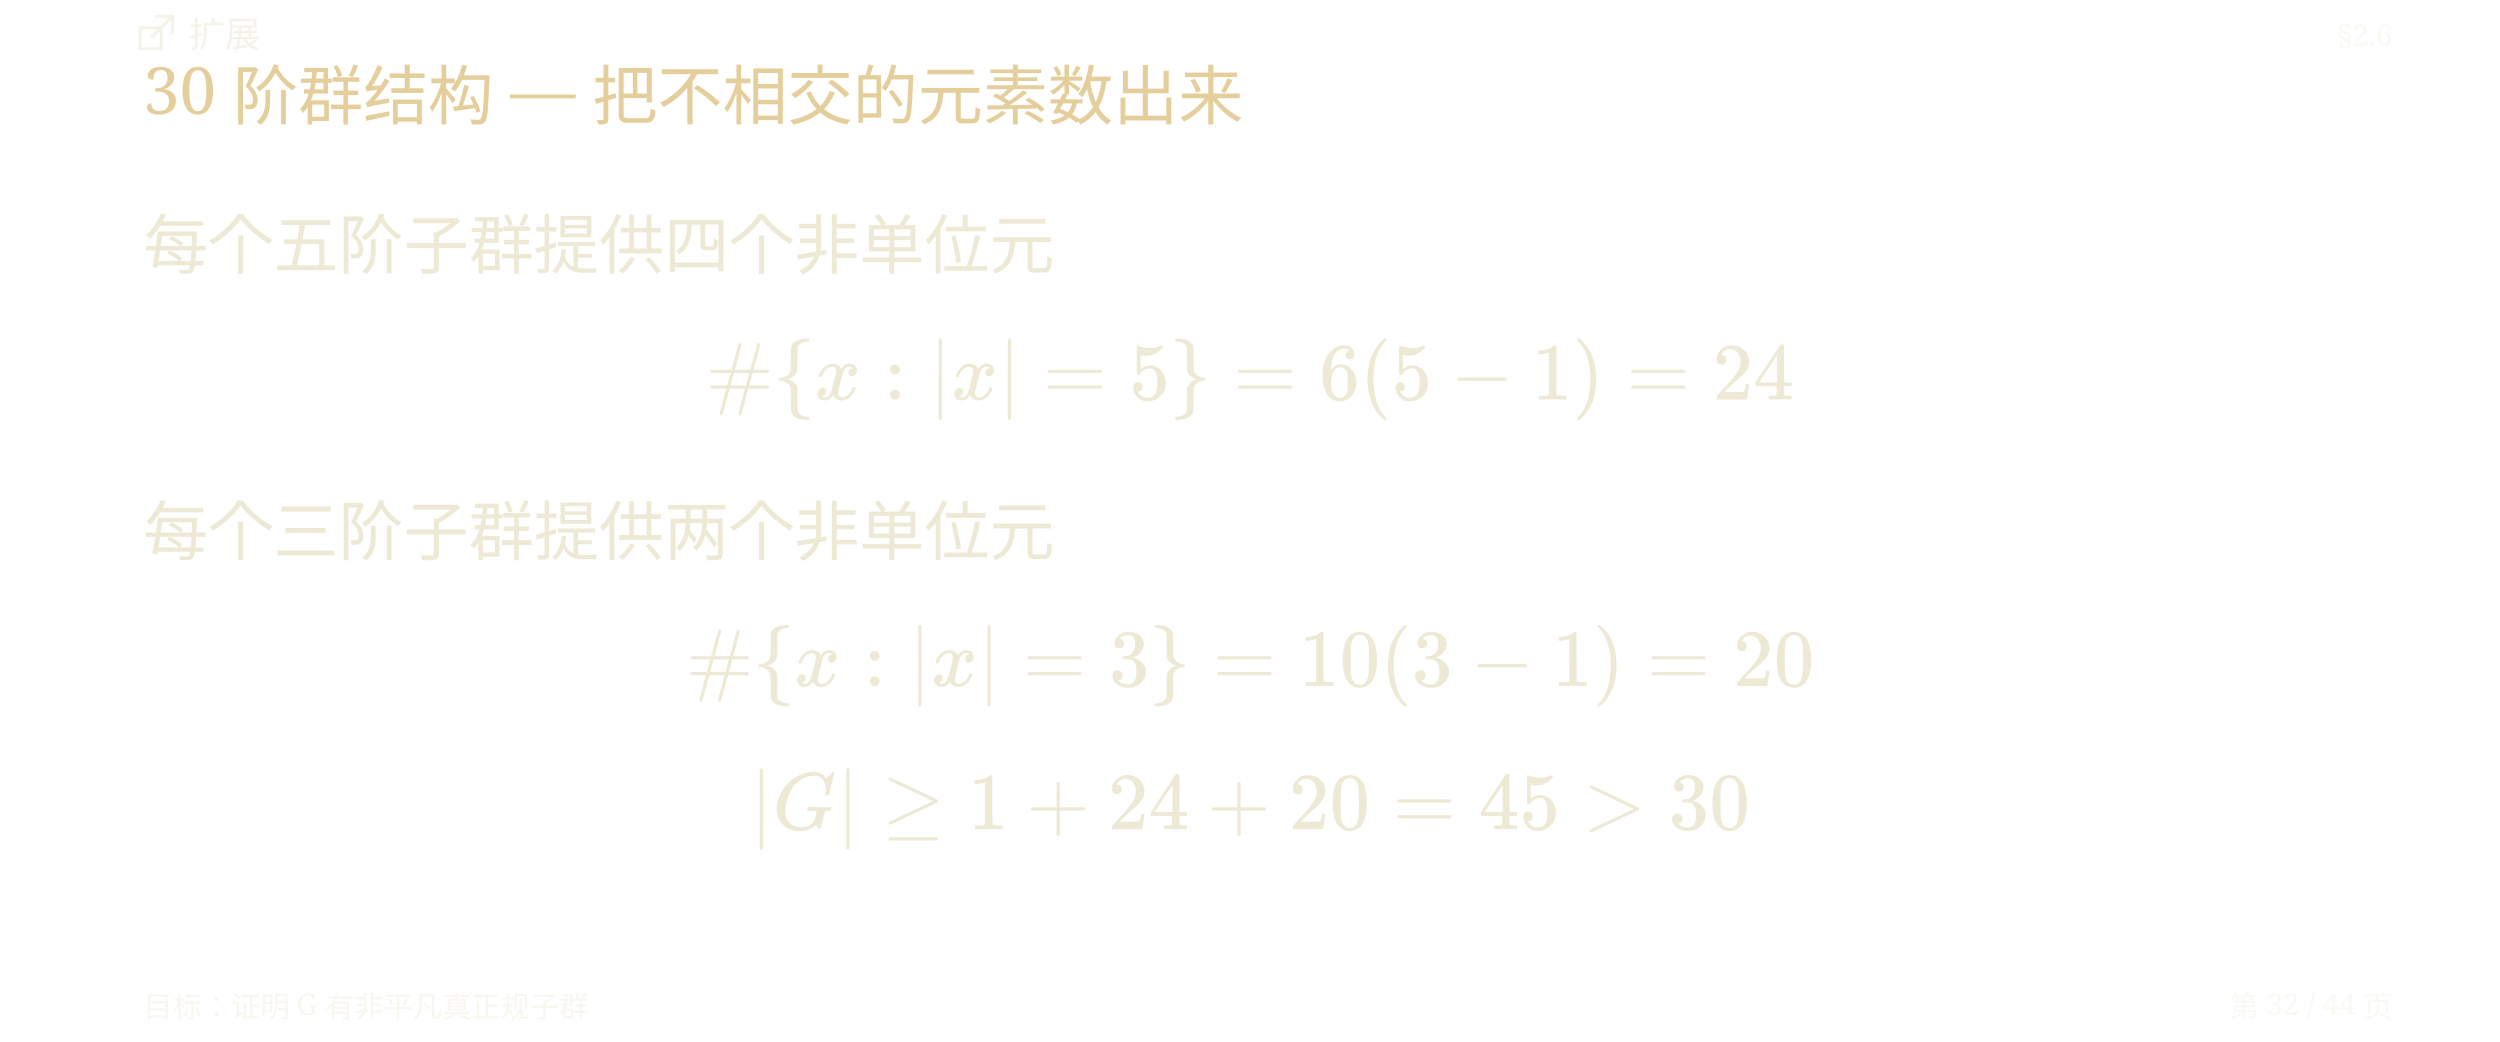
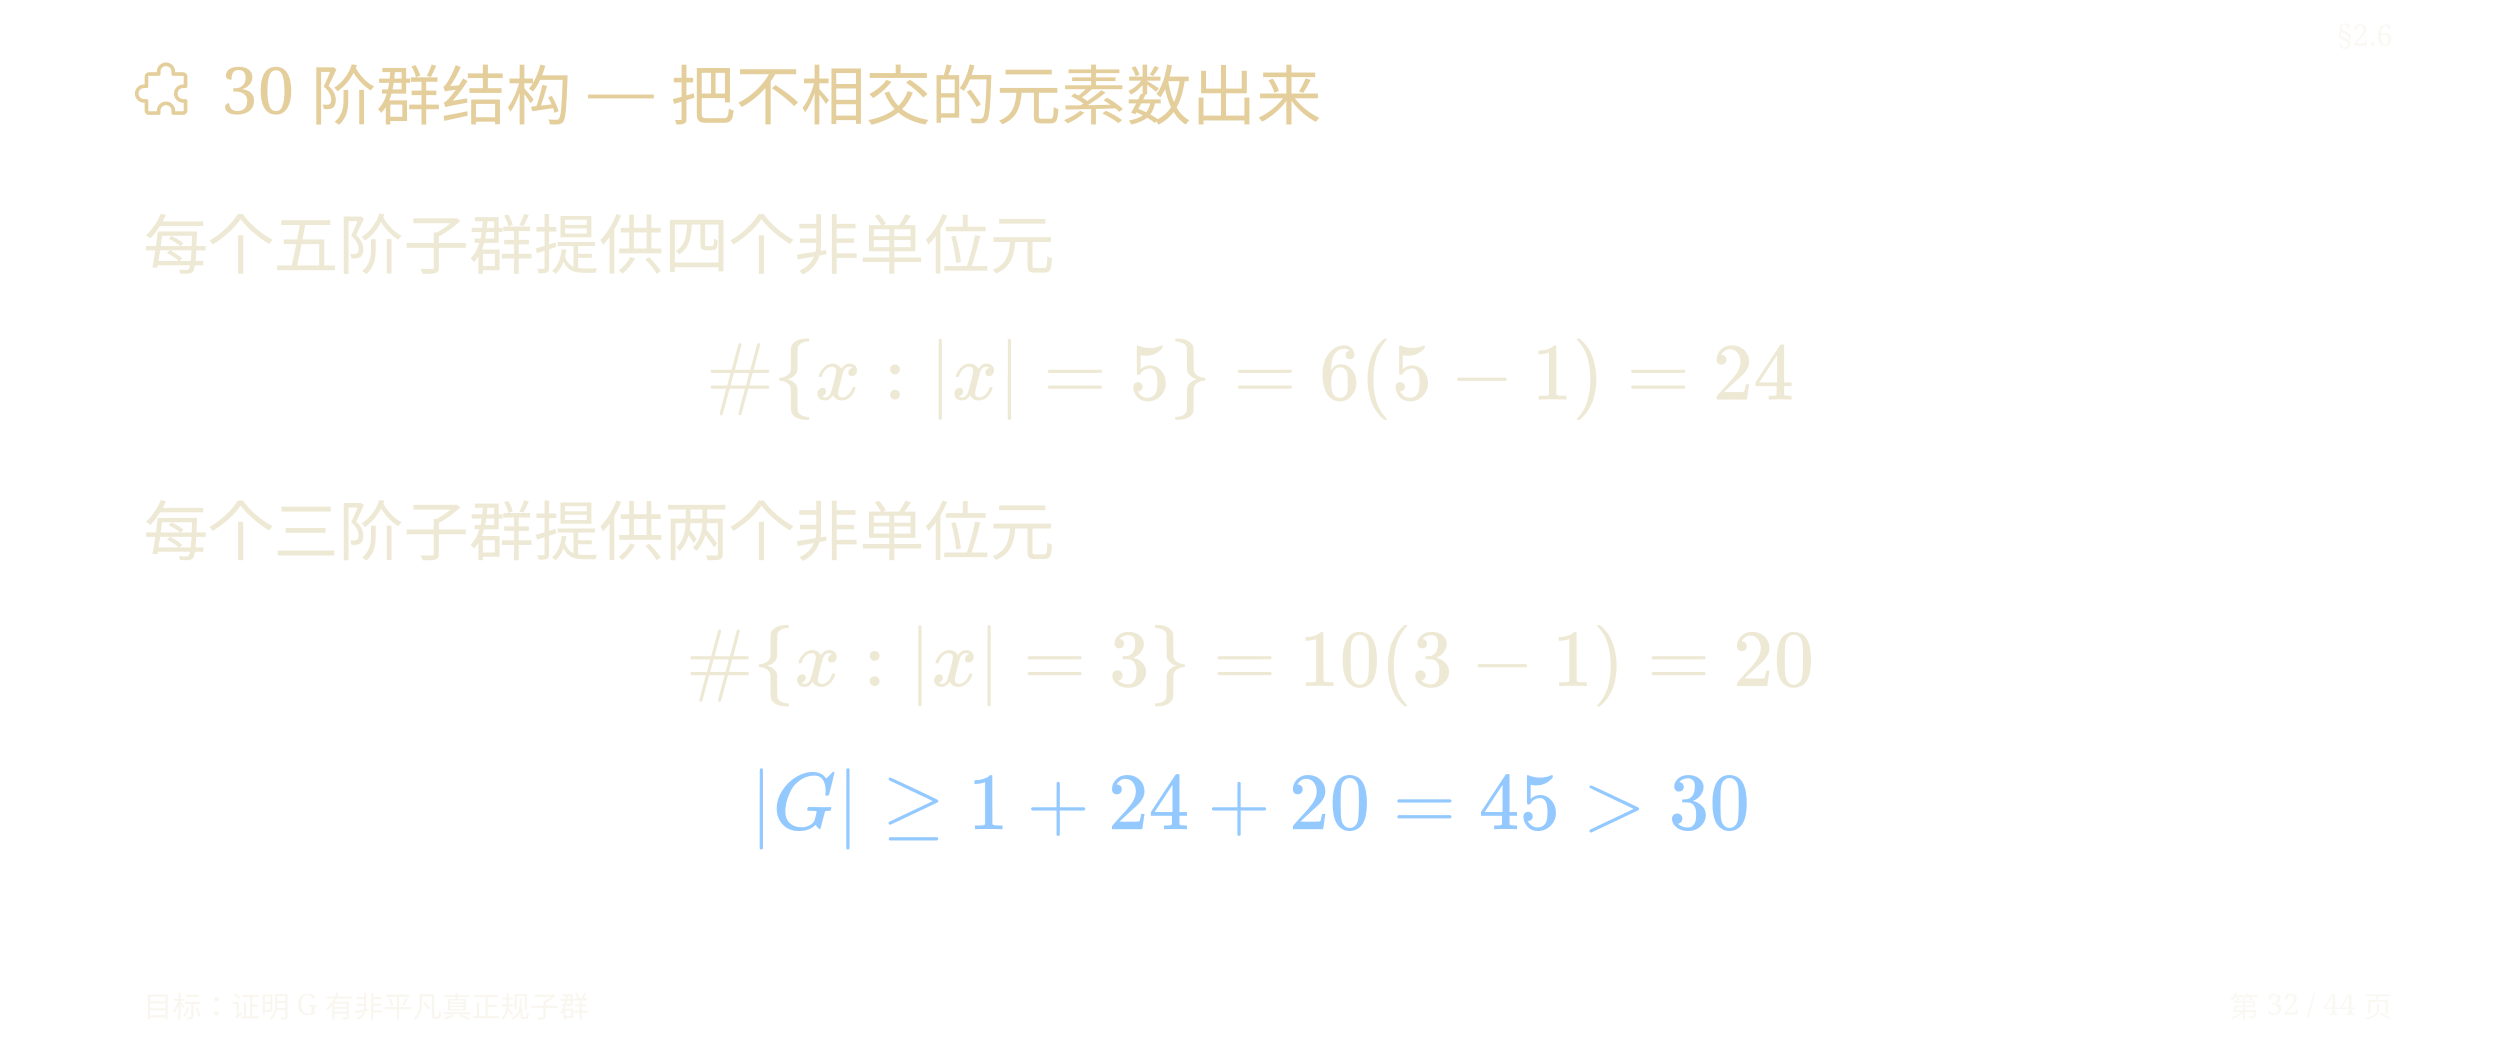
<svg xmlns="http://www.w3.org/2000/svg" width="1536" height="640" viewBox="0 0 1536 640">
+   <g transform="translate(84 38) scale(1.5)" fill="none" stroke="#e4cf9c" stroke-width="1.5" stroke-linecap="round" stroke-linejoin="round">
+     <path d="M9 5V4a3 3 0 0 1 6 0v1h4a1 1 0 0 1 1 1v4h-1a3 3 0 0 0 0 6h1v4a1 1 0 0 1-1 1h-4v-1a3 3 0 0 0-6 0v1H5a1 1 0 0 1-1-1v-4H3a3 3 0 0 1 0-6h1V6a1 1 0 0 1 1-1Z" />
+   </g>
  <g fill="#eee9d5" font-family="RefugeChinese,KaiTi,serif">
-     <text x="88" y="70" font-size="40" fill="#e4cf9c">30 阶群结构 — 把不相交的元素数出来</text>
+     <text x="136" y="70" font-size="40" fill="#e4cf9c">30 阶群结构 — 把不相交的元素数出来</text>
    <text x="1470" y="28" font-size="18" text-anchor="end" opacity=".32">§2.6</text>
    <text x="1470" y="625" font-size="18" text-anchor="end" opacity=".32">第 32 / 44 页</text>
-     <g transform="translate(84 8)" fill="none" stroke="#eee9d5" stroke-width="1.8" opacity=".58">
-       <path d="M2 9H15V22H2ZM11 2H22V13M22 2L9 15" />
-     </g>
-     <text x="116" y="29" font-size="22" opacity=".58">扩展</text>
    <text x="88" y="625" font-size="18" opacity=".4">目标：证明 G 有非平凡真正规子群</text>
    <text x="88" y="165" font-size="40" fill="#eee9d5">每个五阶子群提供四个非单位元</text>
    <text x="88" y="341" font-size="40" fill="#eee9d5">每个三阶子群提供两个非单位元</text>
  </g>
  <svg x="433.807" y="208" width="668.385" height="50" viewBox="0 -750 13367.7 1000">
    <g stroke="#eee9d5" fill="#eee9d5" stroke-width="0" transform="scale(1,-1)">
      <g data-mml-node="math">
        <g data-mml-node="mi">
          <path data-c="23" d="M56 347Q56 360 70 367H313L355 524Q394 676 401 686Q406 694 416 694Q434 694 436 676Q436 672 396 522Q355 374 355 369L354 367H543L585 524Q626 679 630 685Q636 694 646 694Q653 694 659 689T665 678Q665 668 626 522Q585 374 585 369L584 367H762Q777 359 777 347Q777 334 767 331T722 327H667H572L552 251L531 174Q531 173 647 173H720Q756 173 766 170T777 153T762 133H519L477 -24Q436 -179 432 -185Q426 -194 416 -194Q409 -194 403 -189T397 -177Q397 -167 436 -21Q477 125 477 131L478 133H289L247 -24Q206 -179 202 -185Q196 -194 186 -194Q179 -194 173 -189T167 -177Q167 -167 206 -21Q247 125 247 131L248 133H70Q56 140 56 153Q56 168 72 173H260L280 249L301 326Q301 327 186 327H72Q56 332 56 347ZM531 326Q531 327 437 327H342L322 251L301 174Q301 173 395 173H490L510 249L531 326Z" />
        </g>
        <g data-mml-node="mo" transform="translate(833,0)">
          <path data-c="7B" d="M434 -231Q434 -244 428 -250H410Q281 -250 230 -184Q225 -177 222 -172T217 -161T213 -148T211 -133T210 -111T209 -84T209 -47T209 0Q209 21 209 53Q208 142 204 153Q203 154 203 155Q189 191 153 211T82 231Q71 231 68 234T65 250T68 266T82 269Q116 269 152 289T203 345Q208 356 208 377T209 529V579Q209 634 215 656T244 698Q270 724 324 740Q361 748 377 749Q379 749 390 749T408 750H428Q434 744 434 732Q434 719 431 716Q429 713 415 713Q362 710 332 689T296 647Q291 634 291 499V417Q291 370 288 353T271 314Q240 271 184 255L170 250L184 245Q202 239 220 230T262 196T290 137Q291 131 291 1Q291 -134 296 -147Q306 -174 339 -192T415 -213Q429 -213 431 -216Q434 -219 434 -231Z" />
        </g>
        <g data-mml-node="mi" transform="translate(1333,0)">
          <path data-c="1D465" d="M52 289Q59 331 106 386T222 442Q257 442 286 424T329 379Q371 442 430 442Q467 442 494 420T522 361Q522 332 508 314T481 292T458 288Q439 288 427 299T415 328Q415 374 465 391Q454 404 425 404Q412 404 406 402Q368 386 350 336Q290 115 290 78Q290 50 306 38T341 26Q378 26 414 59T463 140Q466 150 469 151T485 153H489Q504 153 504 145Q504 144 502 134Q486 77 440 33T333 -11Q263 -11 227 52Q186 -10 133 -10H127Q78 -10 57 16T35 71Q35 103 54 123T99 143Q142 143 142 101Q142 81 130 66T107 46T94 41L91 40Q91 39 97 36T113 29T132 26Q168 26 194 71Q203 87 217 139T245 247T261 313Q266 340 266 352Q266 380 251 392T217 404Q177 404 142 372T93 290Q91 281 88 280T72 278H58Q52 284 52 289Z" />
        </g>
        <g data-mml-node="mo" transform="translate(2182.8,0)">
          <path data-c="3A" d="M78 370Q78 394 95 412T138 430Q162 430 180 414T199 371Q199 346 182 328T139 310T96 327T78 370ZM78 60Q78 84 95 102T138 120Q162 120 180 104T199 61Q199 36 182 18T139 0T96 17T78 60Z" />
        </g>
        <g data-mml-node="TeXAtom" data-mjx-texclass="ORD" transform="translate(2738.6,0)">
          <g data-mml-node="mo" transform="translate(0 -0.5)">
            <path data-c="7C" d="M139 -249H137Q125 -249 119 -235V251L120 737Q130 750 139 750Q152 750 159 735V-235Q151 -249 141 -249H139Z" />
          </g>
        </g>
        <g data-mml-node="mi" transform="translate(3016.6,0)">
          <path data-c="1D465" d="M52 289Q59 331 106 386T222 442Q257 442 286 424T329 379Q371 442 430 442Q467 442 494 420T522 361Q522 332 508 314T481 292T458 288Q439 288 427 299T415 328Q415 374 465 391Q454 404 425 404Q412 404 406 402Q368 386 350 336Q290 115 290 78Q290 50 306 38T341 26Q378 26 414 59T463 140Q466 150 469 151T485 153H489Q504 153 504 145Q504 144 502 134Q486 77 440 33T333 -11Q263 -11 227 52Q186 -10 133 -10H127Q78 -10 57 16T35 71Q35 103 54 123T99 143Q142 143 142 101Q142 81 130 66T107 46T94 41L91 40Q91 39 97 36T113 29T132 26Q168 26 194 71Q203 87 217 139T245 247T261 313Q266 340 266 352Q266 380 251 392T217 404Q177 404 142 372T93 290Q91 281 88 280T72 278H58Q52 284 52 289Z" />
        </g>
        <g data-mml-node="TeXAtom" data-mjx-texclass="ORD" transform="translate(3588.6,0)">
          <g data-mml-node="mo" transform="translate(0 -0.5)">
            <path data-c="7C" d="M139 -249H137Q125 -249 119 -235V251L120 737Q130 750 139 750Q152 750 159 735V-235Q151 -249 141 -249H139Z" />
          </g>
        </g>
        <g data-mml-node="mo" transform="translate(4144.3,0)">
          <path data-c="3D" d="M56 347Q56 360 70 367H707Q722 359 722 347Q722 336 708 328L390 327H72Q56 332 56 347ZM56 153Q56 168 72 173H708Q722 163 722 153Q722 140 707 133H70Q56 140 56 153Z" />
        </g>
        <g data-mml-node="mn" transform="translate(5200.1,0)">
          <path data-c="35" d="M164 157Q164 133 148 117T109 101H102Q148 22 224 22Q294 22 326 82Q345 115 345 210Q345 313 318 349Q292 382 260 382H254Q176 382 136 314Q132 307 129 306T114 304Q97 304 95 310Q93 314 93 485V614Q93 664 98 664Q100 666 102 666Q103 666 123 658T178 642T253 634Q324 634 389 662Q397 666 402 666Q410 666 410 648V635Q328 538 205 538Q174 538 149 544L139 546V374Q158 388 169 396T205 412T256 420Q337 420 393 355T449 201Q449 109 385 44T229 -22Q148 -22 99 32T50 154Q50 178 61 192T84 210T107 214Q132 214 148 197T164 157Z" />
        </g>
        <g data-mml-node="mo" transform="translate(5700.1,0)">
          <path data-c="7D" d="M65 731Q65 745 68 747T88 750Q171 750 216 725T279 670Q288 649 289 635T291 501Q292 362 293 357Q306 312 345 291T417 269Q428 269 431 266T434 250T431 234T417 231Q380 231 345 210T298 157Q293 143 292 121T291 -28V-79Q291 -134 285 -156T256 -198Q202 -250 89 -250Q71 -250 68 -247T65 -230Q65 -224 65 -223T66 -218T69 -214T77 -213Q91 -213 108 -210T146 -200T183 -177T207 -139Q208 -134 209 3L210 139Q223 196 280 230Q315 247 330 250Q305 257 280 270Q225 304 212 352L210 362L209 498Q208 635 207 640Q195 680 154 696T77 713Q68 713 67 716T65 731Z" />
        </g>
        <g data-mml-node="mo" transform="translate(6477.9,0)">
          <path data-c="3D" d="M56 347Q56 360 70 367H707Q722 359 722 347Q722 336 708 328L390 327H72Q56 332 56 347ZM56 153Q56 168 72 173H708Q722 163 722 153Q722 140 707 133H70Q56 140 56 153Z" />
        </g>
        <g data-mml-node="mn" transform="translate(7533.7,0)">
          <path data-c="36" d="M42 313Q42 476 123 571T303 666Q372 666 402 630T432 550Q432 525 418 510T379 495Q356 495 341 509T326 548Q326 592 373 601Q351 623 311 626Q240 626 194 566Q147 500 147 364L148 360Q153 366 156 373Q197 433 263 433H267Q313 433 348 414Q372 400 396 374T435 317Q456 268 456 210V192Q456 169 451 149Q440 90 387 34T253 -22Q225 -22 199 -14T143 16T92 75T56 172T42 313ZM257 397Q227 397 205 380T171 335T154 278T148 216Q148 133 160 97T198 39Q222 21 251 21Q302 21 329 59Q342 77 347 104T352 209Q352 289 347 316T329 361Q302 397 257 397Z" />
        </g>
        <g data-mml-node="mo" transform="translate(8033.7,0)">
          <path data-c="28" d="M94 250Q94 319 104 381T127 488T164 576T202 643T244 695T277 729T302 750H315H319Q333 750 333 741Q333 738 316 720T275 667T226 581T184 443T167 250T184 58T225 -81T274 -167T316 -220T333 -241Q333 -250 318 -250H315H302L274 -226Q180 -141 137 -14T94 250Z" />
        </g>
        <g data-mml-node="mn" transform="translate(8422.7,0)">
          <path data-c="35" d="M164 157Q164 133 148 117T109 101H102Q148 22 224 22Q294 22 326 82Q345 115 345 210Q345 313 318 349Q292 382 260 382H254Q176 382 136 314Q132 307 129 306T114 304Q97 304 95 310Q93 314 93 485V614Q93 664 98 664Q100 666 102 666Q103 666 123 658T178 642T253 634Q324 634 389 662Q397 666 402 666Q410 666 410 648V635Q328 538 205 538Q174 538 149 544L139 546V374Q158 388 169 396T205 412T256 420Q337 420 393 355T449 201Q449 109 385 44T229 -22Q148 -22 99 32T50 154Q50 178 61 192T84 210T107 214Q132 214 148 197T164 157Z" />
        </g>
        <g data-mml-node="mo" transform="translate(9144.9,0)">
          <path data-c="2212" d="M84 237T84 250T98 270H679Q694 262 694 250T679 230H98Q84 237 84 250Z" />
        </g>
        <g data-mml-node="mn" transform="translate(10145.1,0)">
          <path data-c="31" d="M213 578L200 573Q186 568 160 563T102 556H83V602H102Q149 604 189 617T245 641T273 663Q275 666 285 666Q294 666 302 660V361L303 61Q310 54 315 52T339 48T401 46H427V0H416Q395 3 257 3Q121 3 100 0H88V46H114Q136 46 152 46T177 47T193 50T201 52T207 57T213 61V578Z" />
        </g>
        <g data-mml-node="mo" transform="translate(10645.1,0)">
          <path data-c="29" d="M60 749L64 750Q69 750 74 750H86L114 726Q208 641 251 514T294 250Q294 182 284 119T261 12T224 -76T186 -143T145 -194T113 -227T90 -246Q87 -249 86 -250H74Q66 -250 63 -250T58 -247T55 -238Q56 -237 66 -225Q221 -64 221 250T66 725Q56 737 55 738Q55 746 60 749Z" />
        </g>
        <g data-mml-node="mo" transform="translate(11311.9,0)">
          <path data-c="3D" d="M56 347Q56 360 70 367H707Q722 359 722 347Q722 336 708 328L390 327H72Q56 332 56 347ZM56 153Q56 168 72 173H708Q722 163 722 153Q722 140 707 133H70Q56 140 56 153Z" />
        </g>
        <g data-mml-node="mn" transform="translate(12367.7,0)">
          <path data-c="32" d="M109 429Q82 429 66 447T50 491Q50 562 103 614T235 666Q326 666 387 610T449 465Q449 422 429 383T381 315T301 241Q265 210 201 149L142 93L218 92Q375 92 385 97Q392 99 409 186V189H449V186Q448 183 436 95T421 3V0H50V19V31Q50 38 56 46T86 81Q115 113 136 137Q145 147 170 174T204 211T233 244T261 278T284 308T305 340T320 369T333 401T340 431T343 464Q343 527 309 573T212 619Q179 619 154 602T119 569T109 550Q109 549 114 549Q132 549 151 535T170 489Q170 464 154 447T109 429Z" />
          <path data-c="34" d="M462 0Q444 3 333 3Q217 3 199 0H190V46H221Q241 46 248 46T265 48T279 53T286 61Q287 63 287 115V165H28V211L179 442Q332 674 334 675Q336 677 355 677H373L379 671V211H471V165H379V114Q379 73 379 66T385 54Q393 47 442 46H471V0H462ZM293 211V545L74 212L183 211H293Z" transform="translate(500,0)" />
        </g>
      </g>
    </g>
  </svg>
  <svg x="421.307" y="384" width="693.385" height="50" viewBox="0 -750 13867.7 1000">
    <g stroke="#eee9d5" fill="#eee9d5" stroke-width="0" transform="scale(1,-1)">
      <g data-mml-node="math">
        <g data-mml-node="mi">
          <path data-c="23" d="M56 347Q56 360 70 367H313L355 524Q394 676 401 686Q406 694 416 694Q434 694 436 676Q436 672 396 522Q355 374 355 369L354 367H543L585 524Q626 679 630 685Q636 694 646 694Q653 694 659 689T665 678Q665 668 626 522Q585 374 585 369L584 367H762Q777 359 777 347Q777 334 767 331T722 327H667H572L552 251L531 174Q531 173 647 173H720Q756 173 766 170T777 153T762 133H519L477 -24Q436 -179 432 -185Q426 -194 416 -194Q409 -194 403 -189T397 -177Q397 -167 436 -21Q477 125 477 131L478 133H289L247 -24Q206 -179 202 -185Q196 -194 186 -194Q179 -194 173 -189T167 -177Q167 -167 206 -21Q247 125 247 131L248 133H70Q56 140 56 153Q56 168 72 173H260L280 249L301 326Q301 327 186 327H72Q56 332 56 347ZM531 326Q531 327 437 327H342L322 251L301 174Q301 173 395 173H490L510 249L531 326Z" />
        </g>
        <g data-mml-node="mo" transform="translate(833,0)">
          <path data-c="7B" d="M434 -231Q434 -244 428 -250H410Q281 -250 230 -184Q225 -177 222 -172T217 -161T213 -148T211 -133T210 -111T209 -84T209 -47T209 0Q209 21 209 53Q208 142 204 153Q203 154 203 155Q189 191 153 211T82 231Q71 231 68 234T65 250T68 266T82 269Q116 269 152 289T203 345Q208 356 208 377T209 529V579Q209 634 215 656T244 698Q270 724 324 740Q361 748 377 749Q379 749 390 749T408 750H428Q434 744 434 732Q434 719 431 716Q429 713 415 713Q362 710 332 689T296 647Q291 634 291 499V417Q291 370 288 353T271 314Q240 271 184 255L170 250L184 245Q202 239 220 230T262 196T290 137Q291 131 291 1Q291 -134 296 -147Q306 -174 339 -192T415 -213Q429 -213 431 -216Q434 -219 434 -231Z" />
        </g>
        <g data-mml-node="mi" transform="translate(1333,0)">
          <path data-c="1D465" d="M52 289Q59 331 106 386T222 442Q257 442 286 424T329 379Q371 442 430 442Q467 442 494 420T522 361Q522 332 508 314T481 292T458 288Q439 288 427 299T415 328Q415 374 465 391Q454 404 425 404Q412 404 406 402Q368 386 350 336Q290 115 290 78Q290 50 306 38T341 26Q378 26 414 59T463 140Q466 150 469 151T485 153H489Q504 153 504 145Q504 144 502 134Q486 77 440 33T333 -11Q263 -11 227 52Q186 -10 133 -10H127Q78 -10 57 16T35 71Q35 103 54 123T99 143Q142 143 142 101Q142 81 130 66T107 46T94 41L91 40Q91 39 97 36T113 29T132 26Q168 26 194 71Q203 87 217 139T245 247T261 313Q266 340 266 352Q266 380 251 392T217 404Q177 404 142 372T93 290Q91 281 88 280T72 278H58Q52 284 52 289Z" />
        </g>
        <g data-mml-node="mo" transform="translate(2182.8,0)">
          <path data-c="3A" d="M78 370Q78 394 95 412T138 430Q162 430 180 414T199 371Q199 346 182 328T139 310T96 327T78 370ZM78 60Q78 84 95 102T138 120Q162 120 180 104T199 61Q199 36 182 18T139 0T96 17T78 60Z" />
        </g>
        <g data-mml-node="TeXAtom" data-mjx-texclass="ORD" transform="translate(2738.6,0)">
          <g data-mml-node="mo" transform="translate(0 -0.5)">
            <path data-c="7C" d="M139 -249H137Q125 -249 119 -235V251L120 737Q130 750 139 750Q152 750 159 735V-235Q151 -249 141 -249H139Z" />
          </g>
        </g>
        <g data-mml-node="mi" transform="translate(3016.6,0)">
          <path data-c="1D465" d="M52 289Q59 331 106 386T222 442Q257 442 286 424T329 379Q371 442 430 442Q467 442 494 420T522 361Q522 332 508 314T481 292T458 288Q439 288 427 299T415 328Q415 374 465 391Q454 404 425 404Q412 404 406 402Q368 386 350 336Q290 115 290 78Q290 50 306 38T341 26Q378 26 414 59T463 140Q466 150 469 151T485 153H489Q504 153 504 145Q504 144 502 134Q486 77 440 33T333 -11Q263 -11 227 52Q186 -10 133 -10H127Q78 -10 57 16T35 71Q35 103 54 123T99 143Q142 143 142 101Q142 81 130 66T107 46T94 41L91 40Q91 39 97 36T113 29T132 26Q168 26 194 71Q203 87 217 139T245 247T261 313Q266 340 266 352Q266 380 251 392T217 404Q177 404 142 372T93 290Q91 281 88 280T72 278H58Q52 284 52 289Z" />
        </g>
        <g data-mml-node="TeXAtom" data-mjx-texclass="ORD" transform="translate(3588.6,0)">
          <g data-mml-node="mo" transform="translate(0 -0.5)">
            <path data-c="7C" d="M139 -249H137Q125 -249 119 -235V251L120 737Q130 750 139 750Q152 750 159 735V-235Q151 -249 141 -249H139Z" />
          </g>
        </g>
        <g data-mml-node="mo" transform="translate(4144.3,0)">
          <path data-c="3D" d="M56 347Q56 360 70 367H707Q722 359 722 347Q722 336 708 328L390 327H72Q56 332 56 347ZM56 153Q56 168 72 173H708Q722 163 722 153Q722 140 707 133H70Q56 140 56 153Z" />
        </g>
        <g data-mml-node="mn" transform="translate(5200.1,0)">
          <path data-c="33" d="M127 463Q100 463 85 480T69 524Q69 579 117 622T233 665Q268 665 277 664Q351 652 390 611T430 522Q430 470 396 421T302 350L299 348Q299 347 308 345T337 336T375 315Q457 262 457 175Q457 96 395 37T238 -22Q158 -22 100 21T42 130Q42 158 60 175T105 193Q133 193 151 175T169 130Q169 119 166 110T159 94T148 82T136 74T126 70T118 67L114 66Q165 21 238 21Q293 21 321 74Q338 107 338 175V195Q338 290 274 322Q259 328 213 329L171 330L168 332Q166 335 166 348Q166 366 174 366Q202 366 232 371Q266 376 294 413T322 525V533Q322 590 287 612Q265 626 240 626Q208 626 181 615T143 592T132 580H135Q138 579 143 578T153 573T165 566T175 555T183 540T186 520Q186 498 172 481T127 463Z" />
        </g>
        <g data-mml-node="mo" transform="translate(5700.1,0)">
          <path data-c="7D" d="M65 731Q65 745 68 747T88 750Q171 750 216 725T279 670Q288 649 289 635T291 501Q292 362 293 357Q306 312 345 291T417 269Q428 269 431 266T434 250T431 234T417 231Q380 231 345 210T298 157Q293 143 292 121T291 -28V-79Q291 -134 285 -156T256 -198Q202 -250 89 -250Q71 -250 68 -247T65 -230Q65 -224 65 -223T66 -218T69 -214T77 -213Q91 -213 108 -210T146 -200T183 -177T207 -139Q208 -134 209 3L210 139Q223 196 280 230Q315 247 330 250Q305 257 280 270Q225 304 212 352L210 362L209 498Q208 635 207 640Q195 680 154 696T77 713Q68 713 67 716T65 731Z" />
        </g>
        <g data-mml-node="mo" transform="translate(6477.9,0)">
          <path data-c="3D" d="M56 347Q56 360 70 367H707Q722 359 722 347Q722 336 708 328L390 327H72Q56 332 56 347ZM56 153Q56 168 72 173H708Q722 163 722 153Q722 140 707 133H70Q56 140 56 153Z" />
        </g>
        <g data-mml-node="mn" transform="translate(7533.7,0)">
          <path data-c="31" d="M213 578L200 573Q186 568 160 563T102 556H83V602H102Q149 604 189 617T245 641T273 663Q275 666 285 666Q294 666 302 660V361L303 61Q310 54 315 52T339 48T401 46H427V0H416Q395 3 257 3Q121 3 100 0H88V46H114Q136 46 152 46T177 47T193 50T201 52T207 57T213 61V578Z" />
          <path data-c="30" d="M96 585Q152 666 249 666Q297 666 345 640T423 548Q460 465 460 320Q460 165 417 83Q397 41 362 16T301 -15T250 -22Q224 -22 198 -16T137 16T82 83Q39 165 39 320Q39 494 96 585ZM321 597Q291 629 250 629Q208 629 178 597Q153 571 145 525T137 333Q137 175 145 125T181 46Q209 16 250 16Q290 16 318 46Q347 76 354 130T362 333Q362 478 354 524T321 597Z" transform="translate(500,0)" />
        </g>
        <g data-mml-node="mo" transform="translate(8533.7,0)">
          <path data-c="28" d="M94 250Q94 319 104 381T127 488T164 576T202 643T244 695T277 729T302 750H315H319Q333 750 333 741Q333 738 316 720T275 667T226 581T184 443T167 250T184 58T225 -81T274 -167T316 -220T333 -241Q333 -250 318 -250H315H302L274 -226Q180 -141 137 -14T94 250Z" />
        </g>
        <g data-mml-node="mn" transform="translate(8922.7,0)">
          <path data-c="33" d="M127 463Q100 463 85 480T69 524Q69 579 117 622T233 665Q268 665 277 664Q351 652 390 611T430 522Q430 470 396 421T302 350L299 348Q299 347 308 345T337 336T375 315Q457 262 457 175Q457 96 395 37T238 -22Q158 -22 100 21T42 130Q42 158 60 175T105 193Q133 193 151 175T169 130Q169 119 166 110T159 94T148 82T136 74T126 70T118 67L114 66Q165 21 238 21Q293 21 321 74Q338 107 338 175V195Q338 290 274 322Q259 328 213 329L171 330L168 332Q166 335 166 348Q166 366 174 366Q202 366 232 371Q266 376 294 413T322 525V533Q322 590 287 612Q265 626 240 626Q208 626 181 615T143 592T132 580H135Q138 579 143 578T153 573T165 566T175 555T183 540T186 520Q186 498 172 481T127 463Z" />
        </g>
        <g data-mml-node="mo" transform="translate(9644.9,0)">
          <path data-c="2212" d="M84 237T84 250T98 270H679Q694 262 694 250T679 230H98Q84 237 84 250Z" />
        </g>
        <g data-mml-node="mn" transform="translate(10645.1,0)">
          <path data-c="31" d="M213 578L200 573Q186 568 160 563T102 556H83V602H102Q149 604 189 617T245 641T273 663Q275 666 285 666Q294 666 302 660V361L303 61Q310 54 315 52T339 48T401 46H427V0H416Q395 3 257 3Q121 3 100 0H88V46H114Q136 46 152 46T177 47T193 50T201 52T207 57T213 61V578Z" />
        </g>
        <g data-mml-node="mo" transform="translate(11145.1,0)">
          <path data-c="29" d="M60 749L64 750Q69 750 74 750H86L114 726Q208 641 251 514T294 250Q294 182 284 119T261 12T224 -76T186 -143T145 -194T113 -227T90 -246Q87 -249 86 -250H74Q66 -250 63 -250T58 -247T55 -238Q56 -237 66 -225Q221 -64 221 250T66 725Q56 737 55 738Q55 746 60 749Z" />
        </g>
        <g data-mml-node="mo" transform="translate(11811.9,0)">
          <path data-c="3D" d="M56 347Q56 360 70 367H707Q722 359 722 347Q722 336 708 328L390 327H72Q56 332 56 347ZM56 153Q56 168 72 173H708Q722 163 722 153Q722 140 707 133H70Q56 140 56 153Z" />
        </g>
        <g data-mml-node="mn" transform="translate(12867.7,0)">
          <path data-c="32" d="M109 429Q82 429 66 447T50 491Q50 562 103 614T235 666Q326 666 387 610T449 465Q449 422 429 383T381 315T301 241Q265 210 201 149L142 93L218 92Q375 92 385 97Q392 99 409 186V189H449V186Q448 183 436 95T421 3V0H50V19V31Q50 38 56 46T86 81Q115 113 136 137Q145 147 170 174T204 211T233 244T261 278T284 308T305 340T320 369T333 401T340 431T343 464Q343 527 309 573T212 619Q179 619 154 602T119 569T109 550Q109 549 114 549Q132 549 151 535T170 489Q170 464 154 447T109 429Z" />
          <path data-c="30" d="M96 585Q152 666 249 666Q297 666 345 640T423 548Q460 465 460 320Q460 165 417 83Q397 41 362 16T301 -15T250 -22Q224 -22 198 -16T137 16T82 83Q39 165 39 320Q39 494 96 585ZM321 597Q291 629 250 629Q208 629 178 597Q153 571 145 525T137 333Q137 175 145 125T181 46Q209 16 250 16Q290 16 318 46Q347 76 354 130T362 333Q362 478 354 524T321 597Z" transform="translate(500,0)" />
        </g>
      </g>
    </g>
  </svg>
  <svg x="460.81" y="472" width="614.38" height="49.95" viewBox="0 -749.5 12287.6 999">
    <g stroke="#eee9d5" fill="#eee9d5" stroke-width="0" transform="scale(1,-1)">
      <g data-mml-node="math">
-         <g data-mml-node="mo" transform="translate(0 -0.5)">
-           <path data-c="7C" d="M139 -249H137Q125 -249 119 -235V251L120 737Q130 750 139 750Q152 750 159 735V-235Q151 -249 141 -249H139Z" />
-         </g>
-         <g data-mml-node="mi" transform="translate(278,0)">
-           <path data-c="1D43A" d="M50 252Q50 367 117 473T286 641T490 704Q580 704 633 653Q642 643 648 636T656 626L657 623Q660 623 684 649Q691 655 699 663T715 679T725 690L740 705H746Q760 705 760 698Q760 694 728 561Q692 422 692 421Q690 416 687 415T669 413H653Q647 419 647 422Q647 423 648 429T650 449T651 481Q651 552 619 605T510 659Q492 659 471 656T418 643T357 615T294 567T236 496T189 394T158 260Q156 242 156 221Q156 173 170 136T206 79T256 45T308 28T353 24Q407 24 452 47T514 106Q517 114 529 161T541 214Q541 222 528 224T468 227H431Q425 233 425 235T427 254Q431 267 437 273H454Q494 271 594 271Q634 271 659 271T695 272T707 272Q721 272 721 263Q721 261 719 249Q714 230 709 228Q706 227 694 227Q674 227 653 224Q646 221 643 215T629 164Q620 131 614 108Q589 6 586 3Q584 1 581 1Q571 1 553 21T530 52Q530 53 528 52T522 47Q448 -22 322 -22Q201 -22 126 55T50 252Z" />
-         </g>
-         <g data-mml-node="TeXAtom" data-mjx-texclass="ORD" transform="translate(1064,0)">
-           <g data-mml-node="mo" transform="translate(0 -0.5)">
-             <path data-c="7C" d="M139 -249H137Q125 -249 119 -235V251L120 737Q130 750 139 750Q152 750 159 735V-235Q151 -249 141 -249H139Z" />
-           </g>
-         </g>
-         <g data-mml-node="mo" transform="translate(1619.8,0)">
-           <path data-c="2265" d="M83 616Q83 624 89 630T99 636Q107 636 253 568T543 431T687 361Q694 356 694 346T687 331Q685 329 395 192L107 56H101Q83 58 83 76Q83 77 83 79Q82 86 98 95Q117 105 248 167Q326 204 378 228L626 346L360 472Q291 505 200 548Q112 589 98 597T83 616ZM84 -118Q84 -108 99 -98H678Q694 -104 694 -118Q694 -130 679 -138H98Q84 -131 84 -118Z" />
-         </g>
-         <g data-mml-node="mn" transform="translate(2675.6,0)">
-           <path data-c="31" d="M213 578L200 573Q186 568 160 563T102 556H83V602H102Q149 604 189 617T245 641T273 663Q275 666 285 666Q294 666 302 660V361L303 61Q310 54 315 52T339 48T401 46H427V0H416Q395 3 257 3Q121 3 100 0H88V46H114Q136 46 152 46T177 47T193 50T201 52T207 57T213 61V578Z" />
-         </g>
-         <g data-mml-node="mo" transform="translate(3397.8,0)">
-           <path data-c="2B" d="M56 237T56 250T70 270H369V420L370 570Q380 583 389 583Q402 583 409 568V270H707Q722 262 722 250T707 230H409V-68Q401 -82 391 -82H389H387Q375 -82 369 -68V230H70Q56 237 56 250Z" />
-         </g>
-         <g data-mml-node="mn" transform="translate(4398,0)">
-           <path data-c="32" d="M109 429Q82 429 66 447T50 491Q50 562 103 614T235 666Q326 666 387 610T449 465Q449 422 429 383T381 315T301 241Q265 210 201 149L142 93L218 92Q375 92 385 97Q392 99 409 186V189H449V186Q448 183 436 95T421 3V0H50V19V31Q50 38 56 46T86 81Q115 113 136 137Q145 147 170 174T204 211T233 244T261 278T284 308T305 340T320 369T333 401T340 431T343 464Q343 527 309 573T212 619Q179 619 154 602T119 569T109 550Q109 549 114 549Q132 549 151 535T170 489Q170 464 154 447T109 429Z" />
-           <path data-c="34" d="M462 0Q444 3 333 3Q217 3 199 0H190V46H221Q241 46 248 46T265 48T279 53T286 61Q287 63 287 115V165H28V211L179 442Q332 674 334 675Q336 677 355 677H373L379 671V211H471V165H379V114Q379 73 379 66T385 54Q393 47 442 46H471V0H462ZM293 211V545L74 212L183 211H293Z" transform="translate(500,0)" />
-         </g>
-         <g data-mml-node="mo" transform="translate(5620.2,0)">
-           <path data-c="2B" d="M56 237T56 250T70 270H369V420L370 570Q380 583 389 583Q402 583 409 568V270H707Q722 262 722 250T707 230H409V-68Q401 -82 391 -82H389H387Q375 -82 369 -68V230H70Q56 237 56 250Z" />
-         </g>
-         <g data-mml-node="mn" transform="translate(6620.4,0)">
-           <path data-c="32" d="M109 429Q82 429 66 447T50 491Q50 562 103 614T235 666Q326 666 387 610T449 465Q449 422 429 383T381 315T301 241Q265 210 201 149L142 93L218 92Q375 92 385 97Q392 99 409 186V189H449V186Q448 183 436 95T421 3V0H50V19V31Q50 38 56 46T86 81Q115 113 136 137Q145 147 170 174T204 211T233 244T261 278T284 308T305 340T320 369T333 401T340 431T343 464Q343 527 309 573T212 619Q179 619 154 602T119 569T109 550Q109 549 114 549Q132 549 151 535T170 489Q170 464 154 447T109 429Z" />
-           <path data-c="30" d="M96 585Q152 666 249 666Q297 666 345 640T423 548Q460 465 460 320Q460 165 417 83Q397 41 362 16T301 -15T250 -22Q224 -22 198 -16T137 16T82 83Q39 165 39 320Q39 494 96 585ZM321 597Q291 629 250 629Q208 629 178 597Q153 571 145 525T137 333Q137 175 145 125T181 46Q209 16 250 16Q290 16 318 46Q347 76 354 130T362 333Q362 478 354 524T321 597Z" transform="translate(500,0)" />
-         </g>
-         <g data-mml-node="mo" transform="translate(7898.2,0)">
-           <path data-c="3D" d="M56 347Q56 360 70 367H707Q722 359 722 347Q722 336 708 328L390 327H72Q56 332 56 347ZM56 153Q56 168 72 173H708Q722 163 722 153Q722 140 707 133H70Q56 140 56 153Z" />
-         </g>
-         <g data-mml-node="mn" transform="translate(8954,0)">
-           <path data-c="34" d="M462 0Q444 3 333 3Q217 3 199 0H190V46H221Q241 46 248 46T265 48T279 53T286 61Q287 63 287 115V165H28V211L179 442Q332 674 334 675Q336 677 355 677H373L379 671V211H471V165H379V114Q379 73 379 66T385 54Q393 47 442 46H471V0H462ZM293 211V545L74 212L183 211H293Z" />
-           <path data-c="35" d="M164 157Q164 133 148 117T109 101H102Q148 22 224 22Q294 22 326 82Q345 115 345 210Q345 313 318 349Q292 382 260 382H254Q176 382 136 314Q132 307 129 306T114 304Q97 304 95 310Q93 314 93 485V614Q93 664 98 664Q100 666 102 666Q103 666 123 658T178 642T253 634Q324 634 389 662Q397 666 402 666Q410 666 410 648V635Q328 538 205 538Q174 538 149 544L139 546V374Q158 388 169 396T205 412T256 420Q337 420 393 355T449 201Q449 109 385 44T229 -22Q148 -22 99 32T50 154Q50 178 61 192T84 210T107 214Q132 214 148 197T164 157Z" transform="translate(500,0)" />
-         </g>
-         <g data-mml-node="mo" transform="translate(10231.8,0)">
-           <path data-c="3E" d="M84 520Q84 528 88 533T96 539L99 540Q106 540 253 471T544 334L687 265Q694 260 694 250T687 235Q685 233 395 96L107 -40H101Q83 -38 83 -20Q83 -19 83 -17Q82 -10 98 -1Q117 9 248 71Q326 108 378 132L626 250L378 368Q90 504 86 509Q84 513 84 520Z" />
-         </g>
-         <g data-mml-node="mn" transform="translate(11287.6,0)">
-           <path data-c="33" d="M127 463Q100 463 85 480T69 524Q69 579 117 622T233 665Q268 665 277 664Q351 652 390 611T430 522Q430 470 396 421T302 350L299 348Q299 347 308 345T337 336T375 315Q457 262 457 175Q457 96 395 37T238 -22Q158 -22 100 21T42 130Q42 158 60 175T105 193Q133 193 151 175T169 130Q169 119 166 110T159 94T148 82T136 74T126 70T118 67L114 66Q165 21 238 21Q293 21 321 74Q338 107 338 175V195Q338 290 274 322Q259 328 213 329L171 330L168 332Q166 335 166 348Q166 366 174 366Q202 366 232 371Q266 376 294 413T322 525V533Q322 590 287 612Q265 626 240 626Q208 626 181 615T143 592T132 580H135Q138 579 143 578T153 573T165 566T175 555T183 540T186 520Q186 498 172 481T127 463Z" />
-           <path data-c="30" d="M96 585Q152 666 249 666Q297 666 345 640T423 548Q460 465 460 320Q460 165 417 83Q397 41 362 16T301 -15T250 -22Q224 -22 198 -16T137 16T82 83Q39 165 39 320Q39 494 96 585ZM321 597Q291 629 250 629Q208 629 178 597Q153 571 145 525T137 333Q137 175 145 125T181 46Q209 16 250 16Q290 16 318 46Q347 76 354 130T362 333Q362 478 354 524T321 597Z" transform="translate(500,0)" />
+         <g data-mml-node="TeXAtom" data-mjx-texclass="ORD">
+           <g data-mml-node="mstyle" fill="#93c9ff" stroke="#93c9ff">
+             <g data-mml-node="mo" transform="translate(0 -0.5)">
+               <path data-c="7C" d="M139 -249H137Q125 -249 119 -235V251L120 737Q130 750 139 750Q152 750 159 735V-235Q151 -249 141 -249H139Z" />
+             </g>
+             <g data-mml-node="mi" transform="translate(278,0)">
+               <path data-c="1D43A" d="M50 252Q50 367 117 473T286 641T490 704Q580 704 633 653Q642 643 648 636T656 626L657 623Q660 623 684 649Q691 655 699 663T715 679T725 690L740 705H746Q760 705 760 698Q760 694 728 561Q692 422 692 421Q690 416 687 415T669 413H653Q647 419 647 422Q647 423 648 429T650 449T651 481Q651 552 619 605T510 659Q492 659 471 656T418 643T357 615T294 567T236 496T189 394T158 260Q156 242 156 221Q156 173 170 136T206 79T256 45T308 28T353 24Q407 24 452 47T514 106Q517 114 529 161T541 214Q541 222 528 224T468 227H431Q425 233 425 235T427 254Q431 267 437 273H454Q494 271 594 271Q634 271 659 271T695 272T707 272Q721 272 721 263Q721 261 719 249Q714 230 709 228Q706 227 694 227Q674 227 653 224Q646 221 643 215T629 164Q620 131 614 108Q589 6 586 3Q584 1 581 1Q571 1 553 21T530 52Q530 53 528 52T522 47Q448 -22 322 -22Q201 -22 126 55T50 252Z" />
+             </g>
+             <g data-mml-node="TeXAtom" data-mjx-texclass="ORD" transform="translate(1064,0)">
+               <g data-mml-node="mo" transform="translate(0 -0.5)">
+                 <path data-c="7C" d="M139 -249H137Q125 -249 119 -235V251L120 737Q130 750 139 750Q152 750 159 735V-235Q151 -249 141 -249H139Z" />
+               </g>
+             </g>
+             <g data-mml-node="mo" transform="translate(1619.8,0)">
+               <path data-c="2265" d="M83 616Q83 624 89 630T99 636Q107 636 253 568T543 431T687 361Q694 356 694 346T687 331Q685 329 395 192L107 56H101Q83 58 83 76Q83 77 83 79Q82 86 98 95Q117 105 248 167Q326 204 378 228L626 346L360 472Q291 505 200 548Q112 589 98 597T83 616ZM84 -118Q84 -108 99 -98H678Q694 -104 694 -118Q694 -130 679 -138H98Q84 -131 84 -118Z" />
+             </g>
+             <g data-mml-node="mn" transform="translate(2675.6,0)">
+               <path data-c="31" d="M213 578L200 573Q186 568 160 563T102 556H83V602H102Q149 604 189 617T245 641T273 663Q275 666 285 666Q294 666 302 660V361L303 61Q310 54 315 52T339 48T401 46H427V0H416Q395 3 257 3Q121 3 100 0H88V46H114Q136 46 152 46T177 47T193 50T201 52T207 57T213 61V578Z" />
+             </g>
+             <g data-mml-node="mo" transform="translate(3397.8,0)">
+               <path data-c="2B" d="M56 237T56 250T70 270H369V420L370 570Q380 583 389 583Q402 583 409 568V270H707Q722 262 722 250T707 230H409V-68Q401 -82 391 -82H389H387Q375 -82 369 -68V230H70Q56 237 56 250Z" />
+             </g>
+             <g data-mml-node="mn" transform="translate(4398,0)">
+               <path data-c="32" d="M109 429Q82 429 66 447T50 491Q50 562 103 614T235 666Q326 666 387 610T449 465Q449 422 429 383T381 315T301 241Q265 210 201 149L142 93L218 92Q375 92 385 97Q392 99 409 186V189H449V186Q448 183 436 95T421 3V0H50V19V31Q50 38 56 46T86 81Q115 113 136 137Q145 147 170 174T204 211T233 244T261 278T284 308T305 340T320 369T333 401T340 431T343 464Q343 527 309 573T212 619Q179 619 154 602T119 569T109 550Q109 549 114 549Q132 549 151 535T170 489Q170 464 154 447T109 429Z" />
+               <path data-c="34" d="M462 0Q444 3 333 3Q217 3 199 0H190V46H221Q241 46 248 46T265 48T279 53T286 61Q287 63 287 115V165H28V211L179 442Q332 674 334 675Q336 677 355 677H373L379 671V211H471V165H379V114Q379 73 379 66T385 54Q393 47 442 46H471V0H462ZM293 211V545L74 212L183 211H293Z" transform="translate(500,0)" />
+             </g>
+             <g data-mml-node="mo" transform="translate(5620.2,0)">
+               <path data-c="2B" d="M56 237T56 250T70 270H369V420L370 570Q380 583 389 583Q402 583 409 568V270H707Q722 262 722 250T707 230H409V-68Q401 -82 391 -82H389H387Q375 -82 369 -68V230H70Q56 237 56 250Z" />
+             </g>
+             <g data-mml-node="mn" transform="translate(6620.4,0)">
+               <path data-c="32" d="M109 429Q82 429 66 447T50 491Q50 562 103 614T235 666Q326 666 387 610T449 465Q449 422 429 383T381 315T301 241Q265 210 201 149L142 93L218 92Q375 92 385 97Q392 99 409 186V189H449V186Q448 183 436 95T421 3V0H50V19V31Q50 38 56 46T86 81Q115 113 136 137Q145 147 170 174T204 211T233 244T261 278T284 308T305 340T320 369T333 401T340 431T343 464Q343 527 309 573T212 619Q179 619 154 602T119 569T109 550Q109 549 114 549Q132 549 151 535T170 489Q170 464 154 447T109 429Z" />
+               <path data-c="30" d="M96 585Q152 666 249 666Q297 666 345 640T423 548Q460 465 460 320Q460 165 417 83Q397 41 362 16T301 -15T250 -22Q224 -22 198 -16T137 16T82 83Q39 165 39 320Q39 494 96 585ZM321 597Q291 629 250 629Q208 629 178 597Q153 571 145 525T137 333Q137 175 145 125T181 46Q209 16 250 16Q290 16 318 46Q347 76 354 130T362 333Q362 478 354 524T321 597Z" transform="translate(500,0)" />
+             </g>
+             <g data-mml-node="mo" transform="translate(7898.2,0)">
+               <path data-c="3D" d="M56 347Q56 360 70 367H707Q722 359 722 347Q722 336 708 328L390 327H72Q56 332 56 347ZM56 153Q56 168 72 173H708Q722 163 722 153Q722 140 707 133H70Q56 140 56 153Z" />
+             </g>
+             <g data-mml-node="mn" transform="translate(8954,0)">
+               <path data-c="34" d="M462 0Q444 3 333 3Q217 3 199 0H190V46H221Q241 46 248 46T265 48T279 53T286 61Q287 63 287 115V165H28V211L179 442Q332 674 334 675Q336 677 355 677H373L379 671V211H471V165H379V114Q379 73 379 66T385 54Q393 47 442 46H471V0H462ZM293 211V545L74 212L183 211H293Z" />
+               <path data-c="35" d="M164 157Q164 133 148 117T109 101H102Q148 22 224 22Q294 22 326 82Q345 115 345 210Q345 313 318 349Q292 382 260 382H254Q176 382 136 314Q132 307 129 306T114 304Q97 304 95 310Q93 314 93 485V614Q93 664 98 664Q100 666 102 666Q103 666 123 658T178 642T253 634Q324 634 389 662Q397 666 402 666Q410 666 410 648V635Q328 538 205 538Q174 538 149 544L139 546V374Q158 388 169 396T205 412T256 420Q337 420 393 355T449 201Q449 109 385 44T229 -22Q148 -22 99 32T50 154Q50 178 61 192T84 210T107 214Q132 214 148 197T164 157Z" transform="translate(500,0)" />
+             </g>
+             <g data-mml-node="mo" transform="translate(10231.8,0)">
+               <path data-c="3E" d="M84 520Q84 528 88 533T96 539L99 540Q106 540 253 471T544 334L687 265Q694 260 694 250T687 235Q685 233 395 96L107 -40H101Q83 -38 83 -20Q83 -19 83 -17Q82 -10 98 -1Q117 9 248 71Q326 108 378 132L626 250L378 368Q90 504 86 509Q84 513 84 520Z" />
+             </g>
+             <g data-mml-node="mn" transform="translate(11287.6,0)">
+               <path data-c="33" d="M127 463Q100 463 85 480T69 524Q69 579 117 622T233 665Q268 665 277 664Q351 652 390 611T430 522Q430 470 396 421T302 350L299 348Q299 347 308 345T337 336T375 315Q457 262 457 175Q457 96 395 37T238 -22Q158 -22 100 21T42 130Q42 158 60 175T105 193Q133 193 151 175T169 130Q169 119 166 110T159 94T148 82T136 74T126 70T118 67L114 66Q165 21 238 21Q293 21 321 74Q338 107 338 175V195Q338 290 274 322Q259 328 213 329L171 330L168 332Q166 335 166 348Q166 366 174 366Q202 366 232 371Q266 376 294 413T322 525V533Q322 590 287 612Q265 626 240 626Q208 626 181 615T143 592T132 580H135Q138 579 143 578T153 573T165 566T175 555T183 540T186 520Q186 498 172 481T127 463Z" />
+               <path data-c="30" d="M96 585Q152 666 249 666Q297 666 345 640T423 548Q460 465 460 320Q460 165 417 83Q397 41 362 16T301 -15T250 -22Q224 -22 198 -16T137 16T82 83Q39 165 39 320Q39 494 96 585ZM321 597Q291 629 250 629Q208 629 178 597Q153 571 145 525T137 333Q137 175 145 125T181 46Q209 16 250 16Q290 16 318 46Q347 76 354 130T362 333Q362 478 354 524T321 597Z" transform="translate(500,0)" />
+             </g>
+           </g>
        </g>
      </g>
    </g>
  </svg>
</svg>
